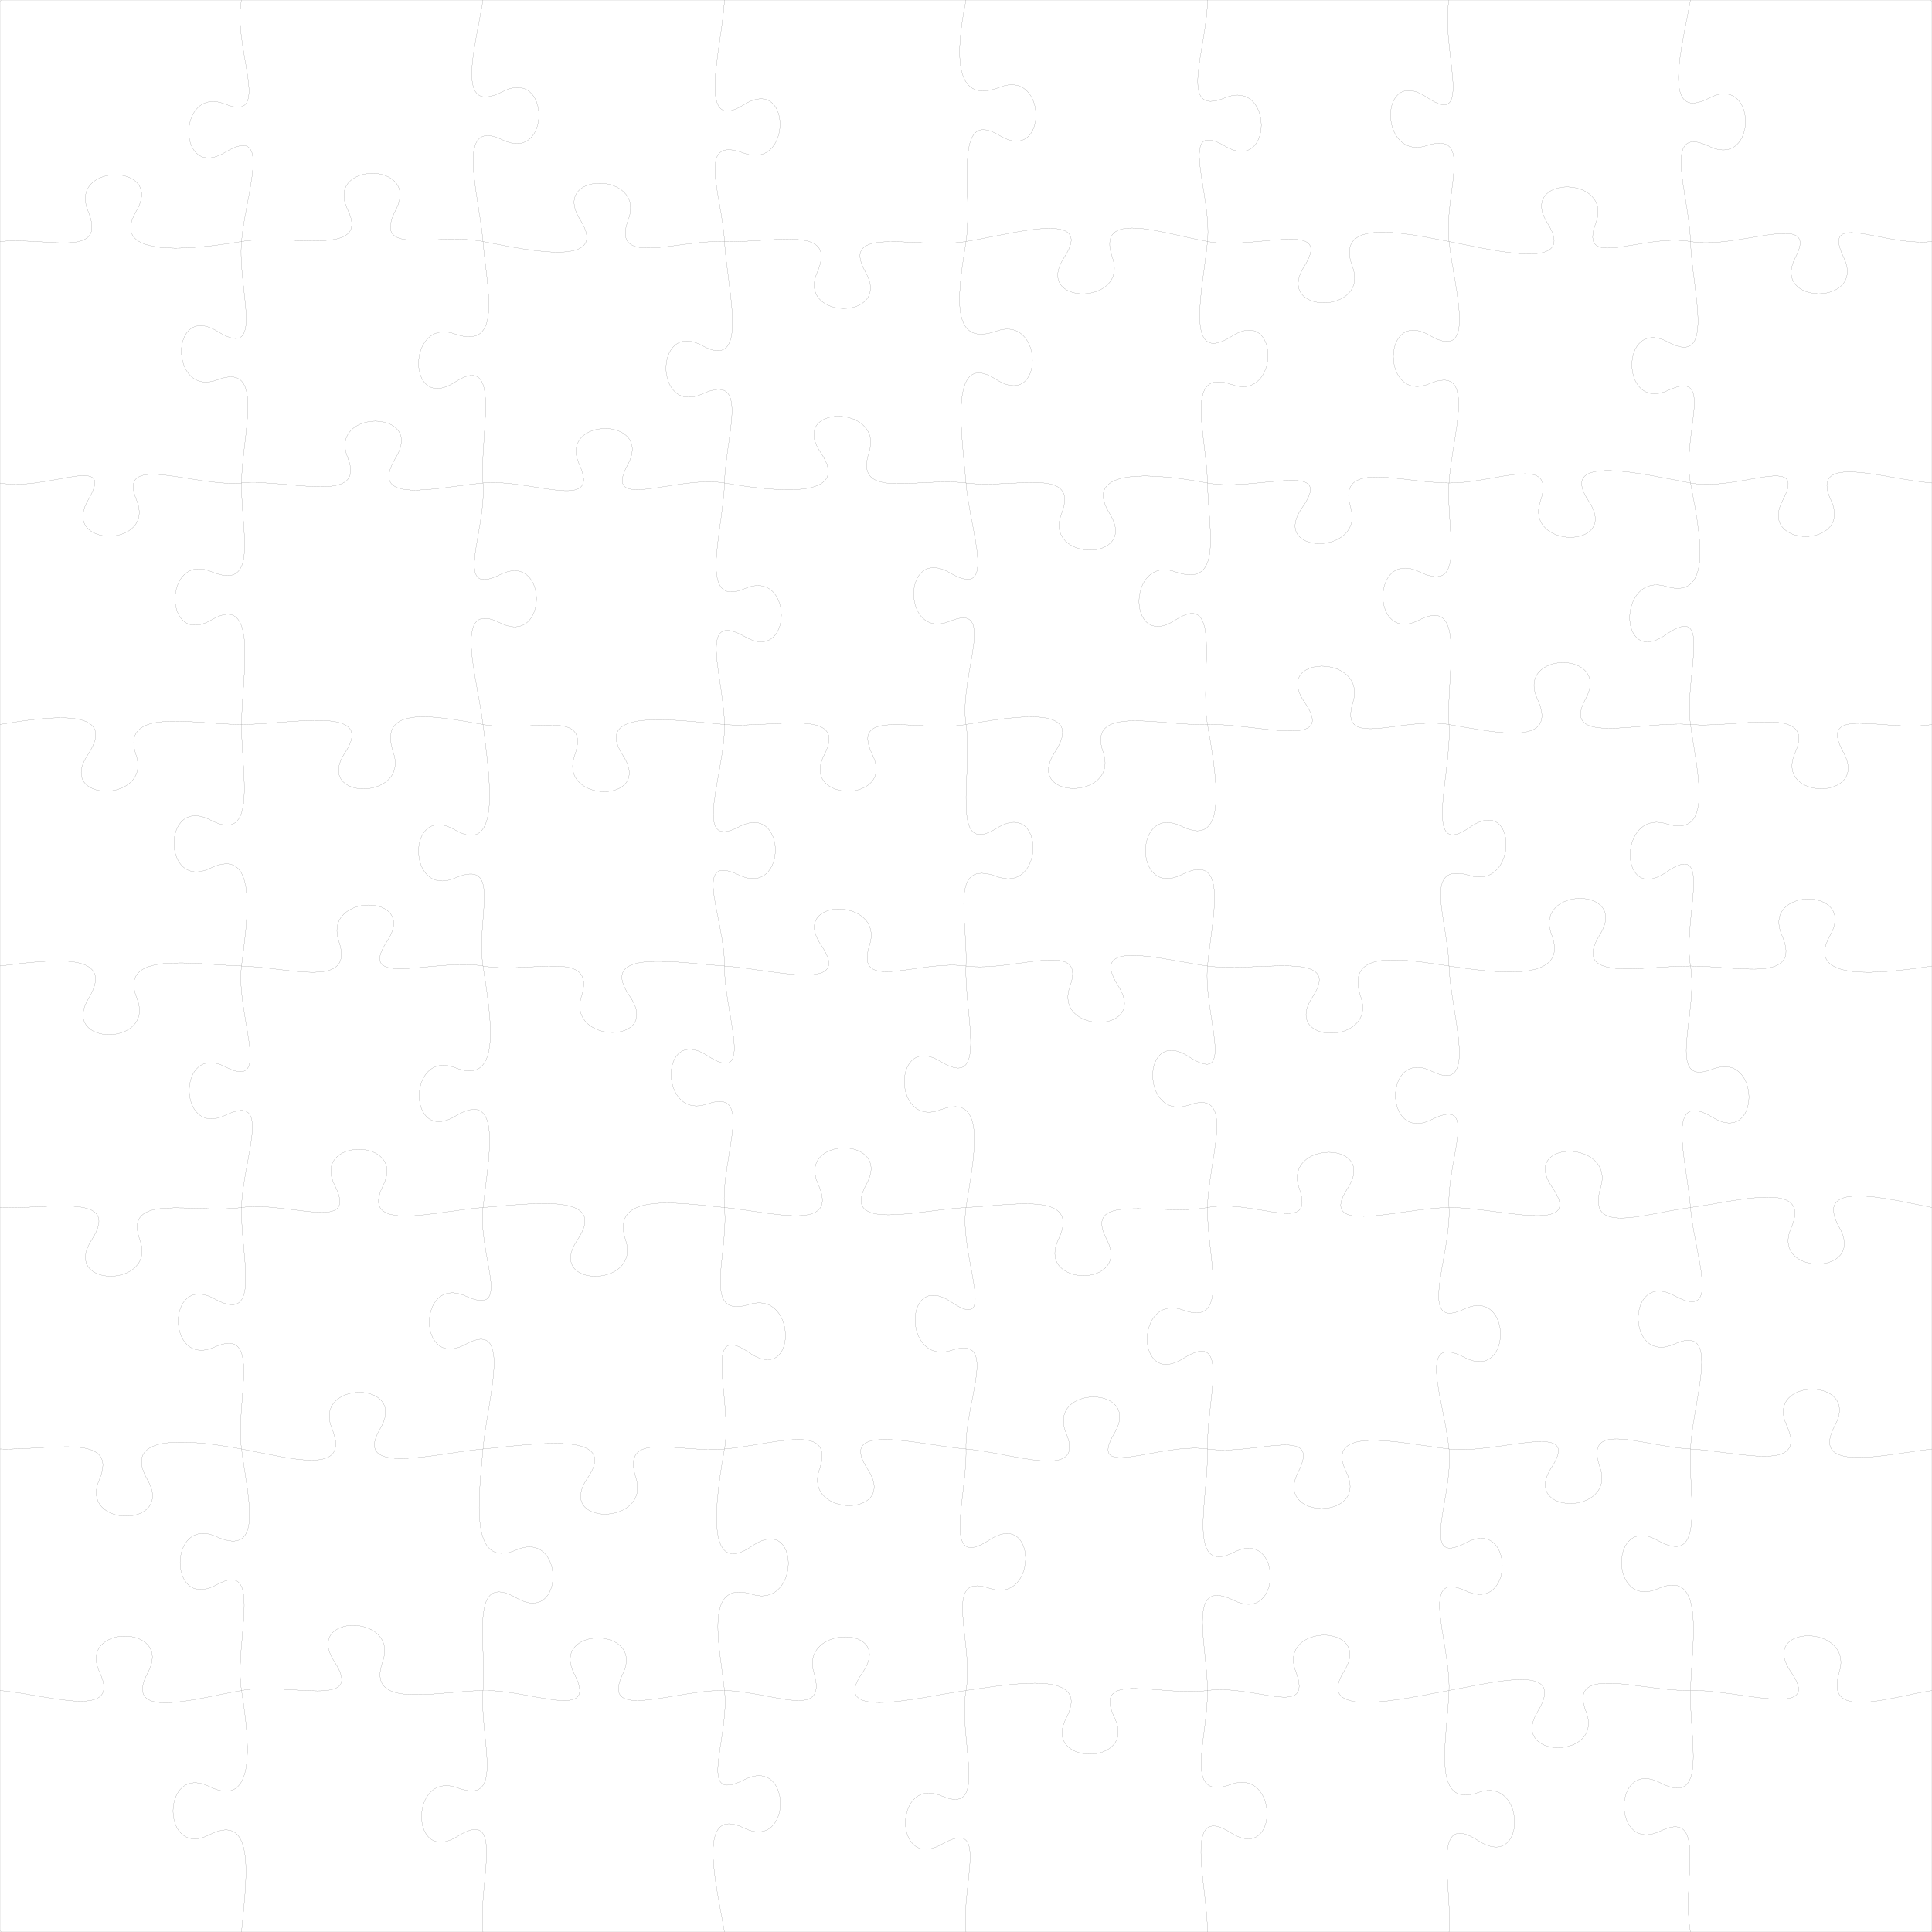
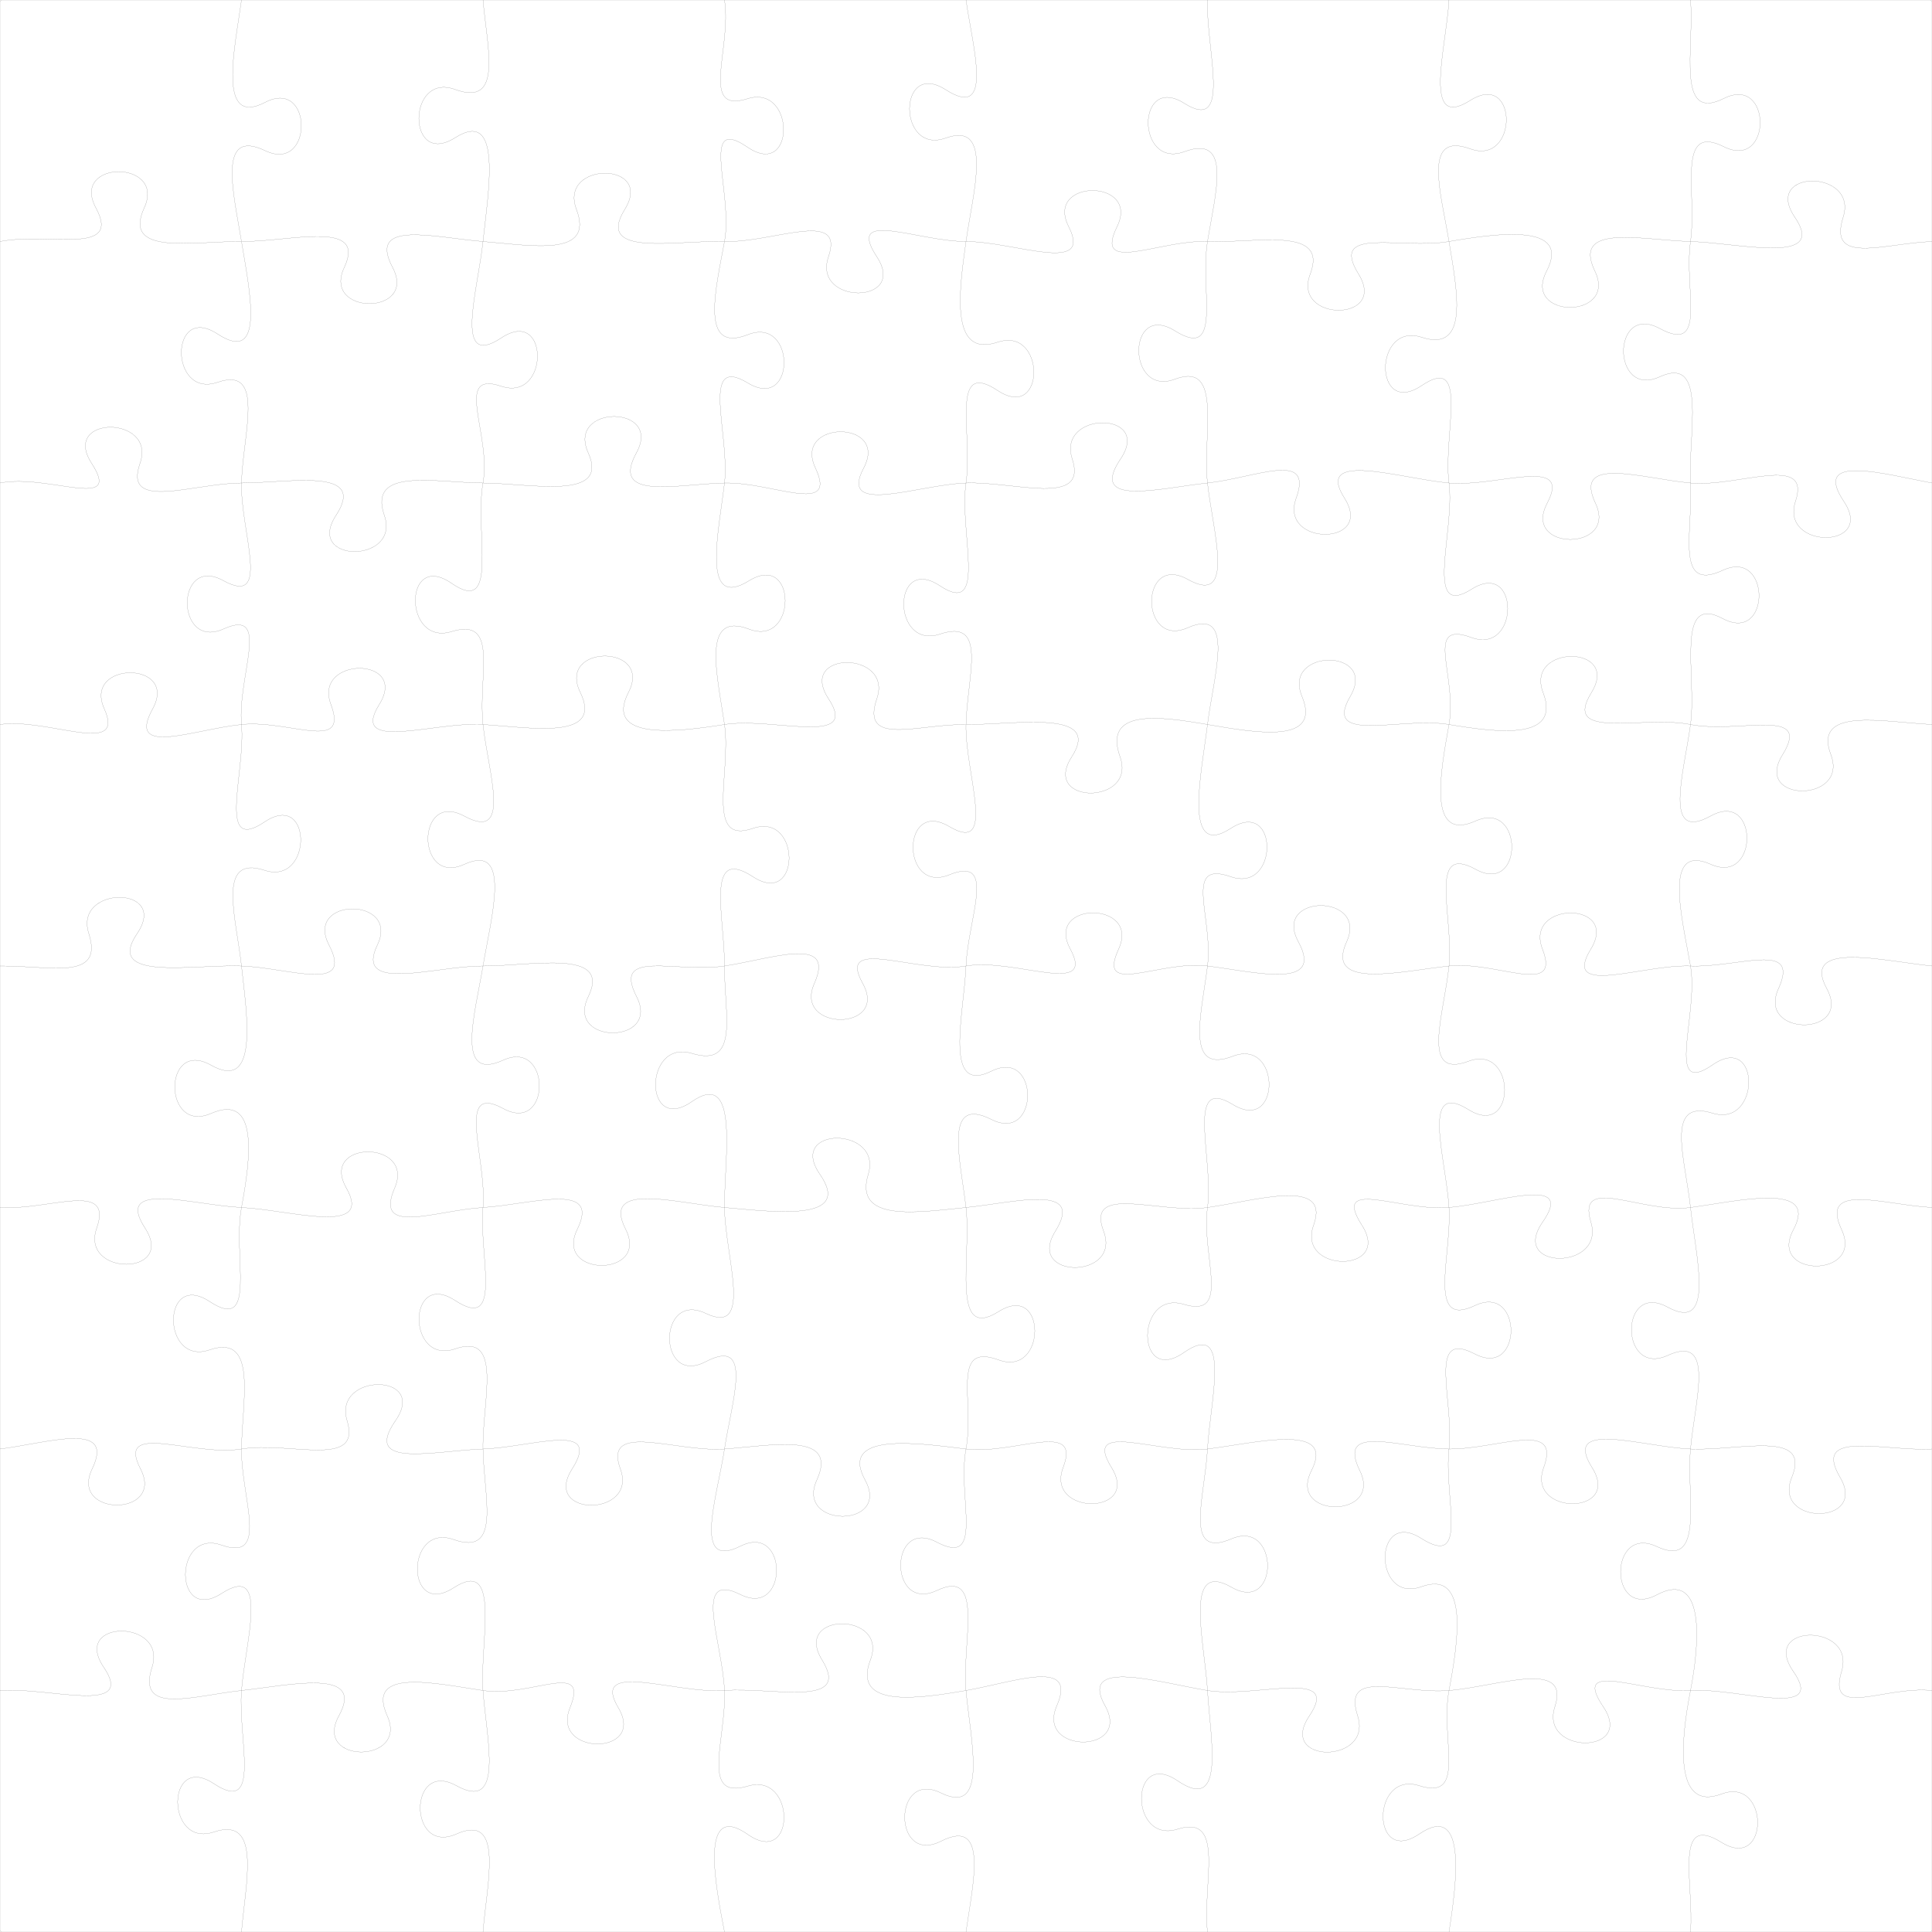
<svg xmlns="http://www.w3.org/2000/svg" version="1.0" width="2048mm" height="2048mm" viewBox="0 0 2048 2048">
-   <path fill="none" stroke="Black" stroke-width="0.1" d="M 0.0,256.0 C 51.2 251.16 114.37 274.85 93.31 223.65 C 72.25 172.45 174.65 172.45 144.51 223.65 C 114.37 274.85 204.8 264.47 256.0 256.0 C 307.2 247.53 393.4 273.34 368.52 222.14 C 343.64 170.94 446.04 170.94 419.72 222.14 C 393.4 273.34 460.8 245.99 512.0 256.0 C 563.2 266.01 647.03 283.8 614.87 232.6 C 582.71 181.4 685.11 181.4 666.07 232.6 C 647.03 283.8 716.8 254.13 768.0 256.0 C 819.2 257.87 888.63 237.38 866.34 288.58 C 844.06 339.78 946.46 339.78 917.54 288.58 C 888.63 237.38 972.8 264.39 1024.0 256.0 C 1075.2 247.61 1161.44 221.83 1128.01 273.03 C 1094.57 324.23 1196.97 324.23 1179.21 273.03 C 1161.44 221.83 1228.8 246.52 1280.0 256.0 C 1331.2 265.48 1414.54 231.38 1382.44 282.58 C 1350.34 333.78 1452.74 333.78 1433.64 282.58 C 1414.54 231.38 1484.8 246.04 1536.0 256.0 C 1587.2 265.96 1672.49 287.74 1640.39 236.54 C 1608.29 185.34 1710.69 185.34 1691.59 236.54 C 1672.49 287.74 1740.8 247.1 1792.0 256.0 C 1843.2 264.9 1929.87 221.75 1903.21 272.95 C 1876.55 324.15 1978.95 324.15 1954.41 272.95 C 1929.87 221.75 1996.8 261.83 2048.0 256.0 M 0.0,512.0 C 51.2 521.25 123.49 478.75 93.47 529.95 C 63.45 581.15 165.85 581.15 144.67 529.95 C 123.49 478.75 204.8 516.36 256.0 512.0 C 307.2 507.64 388.9 536.0 368.5 484.8 C 348.1 433.6 450.5 433.6 419.7 484.8 C 388.9 536.0 460.8 516.85 512.0 512.0 C 563.2 507.15 637.62 543.83 614.21 492.63 C 590.8 441.43 693.2 441.43 665.41 492.63 C 637.62 543.83 716.8 503.31 768.0 512.0 C 819.2 520.69 904.63 530.87 869.93 479.67 C 835.23 428.47 937.63 428.47 921.13 479.67 C 904.63 530.87 972.8 505.49 1024.0 512.0 C 1075.2 518.51 1144.79 493.49 1125.21 544.69 C 1105.64 595.89 1208.04 595.89 1176.41 544.69 C 1144.79 493.49 1228.8 502.33 1280.0 512.0 C 1331.2 521.67 1416.37 486.66 1380.53 537.86 C 1344.7 589.06 1447.1 589.06 1431.73 537.86 C 1416.37 486.66 1484.8 511.85 1536.0 512.0 C 1587.2 512.15 1650.1 480.0 1632.88 531.2 C 1615.67 582.4 1718.07 582.4 1684.08 531.2 C 1650.1 480.0 1740.8 502.46 1792.0 512.0 C 1843.2 521.54 1917.03 479.11 1889.77 530.31 C 1862.51 581.51 1964.91 581.51 1940.97 530.31 C 1917.03 479.11 1996.8 507.86 2048.0 512.0 M 0.0,768.0 C 51.2 759.3 126.93 749.03 93.0 800.23 C 59.07 851.43 161.47 851.43 144.2 800.23 C 126.93 749.03 204.8 767.9 256.0 768.0 C 307.2 768.1 399.58 746.62 365.79 797.82 C 331.99 849.02 434.39 849.02 416.99 797.82 C 399.58 746.62 460.8 758.89 512.0 768.0 C 563.2 777.11 627.17 749.58 609.16 800.78 C 591.15 851.98 693.55 851.98 660.36 800.78 C 627.17 749.58 716.8 763.59 768.0 768.0 C 819.2 772.41 899.98 749.07 873.71 800.27 C 847.44 851.47 949.84 851.47 924.91 800.27 C 899.98 749.07 972.8 776.59 1024.0 768.0 C 1075.2 759.41 1151.68 746.2 1118.19 797.4 C 1084.71 848.6 1187.11 848.6 1169.39 797.4 C 1151.68 746.2 1228.8 769.7 1280.0 768.0 C 1331.2 766.3 1418.27 795.71 1382.96 744.51 C 1347.65 693.31 1450.05 693.31 1434.16 744.51 C 1418.27 795.71 1484.8 759.35 1536.0 768.0 C 1587.2 776.65 1652.95 791.97 1629.61 740.77 C 1606.27 689.57 1708.67 689.57 1680.81 740.77 C 1652.95 791.97 1740.8 763.79 1792.0 768.0 C 1843.2 772.21 1925.93 746.52 1902.97 797.72 C 1880.01 848.92 1982.41 848.92 1954.17 797.72 C 1925.93 746.52 1996.8 776.19 2048.0 768.0 M 0.0,1024.0 C 51.2 1017.77 124.78 1007.15 93.93 1058.35 C 63.07 1109.55 165.47 1109.55 145.13 1058.35 C 124.78 1007.15 204.8 1022.51 256.0 1024.0 C 307.2 1025.49 376.52 1048.89 359.17 997.69 C 341.81 946.49 444.21 946.49 410.37 997.69 C 376.52 1048.89 460.8 1015.24 512.0 1024.0 C 563.2 1032.76 632.37 1004.87 616.38 1056.07 C 600.4 1107.27 702.8 1107.27 667.58 1056.07 C 632.37 1004.87 716.8 1020.56 768.0 1024.0 C 819.2 1027.44 905.32 1053.19 870.51 1001.99 C 835.7 950.79 938.1 950.79 921.71 1001.99 C 905.32 1053.19 972.8 1017.13 1024.0 1024.0 C 1075.2 1030.87 1152.76 994.11 1134.28 1045.31 C 1115.8 1096.51 1218.2 1096.51 1185.48 1045.31 C 1152.76 994.11 1228.8 1016.77 1280.0 1024.0 C 1331.2 1031.23 1425.12 1005.64 1391.34 1056.84 C 1357.56 1108.04 1459.96 1108.04 1442.54 1056.84 C 1425.12 1005.64 1484.8 1016.34 1536.0 1024.0 C 1587.2 1031.66 1664.25 1041.93 1644.75 990.73 C 1625.25 939.53 1727.65 939.53 1695.95 990.73 C 1664.25 1041.93 1740.8 1023.91 1792.0 1024.0 C 1843.2 1024.09 1911.19 1042.6 1888.89 991.4 C 1866.59 940.2 1968.99 940.2 1940.09 991.4 C 1911.19 1042.6 1996.8 1031.76 2048.0 1024.0 M 0.0,1280.0 C 51.2 1282.24 129.94 1263.27 97.1 1314.47 C 64.27 1365.67 166.67 1365.67 148.3 1314.47 C 129.94 1263.27 204.8 1286.88 256.0 1280.0 C 307.2 1273.12 380.65 1307.87 354.92 1256.67 C 329.19 1205.47 431.59 1205.47 406.12 1256.67 C 380.65 1307.87 460.8 1283.8 512.0 1280.0 C 563.2 1276.2 646.34 1263.36 611.97 1314.56 C 577.61 1365.76 680.01 1365.76 663.17 1314.56 C 646.34 1263.36 716.8 1275.02 768.0 1280.0 C 819.2 1284.98 890.46 1306.45 867.27 1255.25 C 844.08 1204.05 946.48 1204.05 918.47 1255.25 C 890.46 1306.45 972.8 1282.57 1024.0 1280.0 C 1075.2 1277.43 1146.35 1262.65 1121.97 1313.85 C 1097.6 1365.05 1200.0 1365.05 1173.17 1313.85 C 1146.35 1262.65 1228.8 1289.53 1280.0 1280.0 C 1331.2 1270.47 1395.15 1310.99 1377.28 1259.79 C 1359.4 1208.59 1461.8 1208.59 1428.48 1259.79 C 1395.15 1310.99 1484.8 1280.39 1536.0 1280.0 C 1587.2 1279.61 1681.21 1310.03 1645.55 1258.83 C 1609.89 1207.63 1712.29 1207.63 1696.75 1258.83 C 1681.21 1310.03 1740.8 1286.84 1792.0 1280.0 C 1843.2 1273.16 1921.18 1250.33 1898.76 1301.53 C 1876.33 1352.73 1978.73 1352.73 1949.96 1301.53 C 1921.18 1250.33 1996.8 1269.93 2048.0 1280.0 M 0.0,1536.0 C 51.2 1537.79 127.05 1517.57 105.18 1568.77 C 83.32 1619.97 185.72 1619.97 156.38 1568.77 C 127.05 1517.57 204.8 1526.56 256.0 1536.0 C 307.2 1545.44 372.81 1565.5 351.89 1514.3 C 330.96 1463.1 433.36 1463.1 403.09 1514.3 C 372.81 1565.5 460.8 1540.58 512.0 1536.0 C 563.2 1531.42 658.06 1515.48 622.89 1566.68 C 587.72 1617.88 690.12 1617.88 674.09 1566.68 C 658.06 1515.48 716.8 1540.33 768.0 1536.0 C 819.2 1531.67 886.27 1506.39 868.62 1557.59 C 850.98 1608.79 953.38 1608.79 919.82 1557.59 C 886.27 1506.39 972.8 1531.6 1024.0 1536.0 C 1075.2 1540.4 1151.2 1570.37 1130.15 1519.17 C 1109.1 1467.97 1211.5 1467.97 1181.35 1519.17 C 1151.2 1570.37 1228.8 1528.67 1280.0 1536.0 C 1331.2 1543.33 1402.22 1509.52 1376.02 1560.72 C 1349.81 1611.92 1452.21 1611.92 1427.22 1560.72 C 1402.22 1509.52 1484.8 1529.96 1536.0 1536.0 C 1587.2 1542.04 1678.23 1504.19 1644.8 1555.39 C 1611.37 1606.59 1713.77 1606.59 1696.0 1555.39 C 1678.23 1504.19 1740.8 1533.26 1792.0 1536.0 C 1843.2 1538.74 1917.55 1562.18 1893.95 1510.98 C 1870.34 1459.78 1972.74 1459.78 1945.15 1510.98 C 1917.55 1562.18 1996.8 1542.02 2048.0 1536.0 M 0.0,1792.0 C 51.2 1796.55 129.67 1823.94 105.64 1772.74 C 81.61 1721.54 184.01 1721.54 156.84 1772.74 C 129.67 1823.94 204.8 1801.1 256.0 1792.0 C 307.2 1782.9 387.62 1812.54 354.44 1761.34 C 321.26 1710.14 423.66 1710.14 405.64 1761.34 C 387.62 1812.54 460.8 1792.98 512.0 1792.0 C 563.2 1791.02 635.34 1825.9 608.87 1774.7 C 582.41 1723.5 684.81 1723.5 660.07 1774.7 C 635.34 1825.9 716.8 1790.79 768.0 1792.0 C 819.2 1793.21 878.23 1824.68 862.8 1773.48 C 847.37 1722.28 949.77 1722.28 914.0 1773.48 C 878.23 1824.68 972.8 1799.33 1024.0 1792.0 C 1075.2 1784.67 1156.96 1769.87 1130.31 1821.07 C 1103.65 1872.27 1206.05 1872.27 1181.51 1821.07 C 1156.96 1769.87 1228.8 1798.74 1280.0 1792.0 C 1331.2 1785.26 1392.96 1822.89 1373.51 1771.69 C 1354.06 1720.49 1456.46 1720.49 1424.71 1771.69 C 1392.96 1822.89 1484.8 1801.38 1536.0 1792.0 C 1587.2 1782.62 1661.17 1763.05 1630.0 1814.25 C 1598.83 1865.45 1701.23 1865.45 1681.2 1814.25 C 1661.17 1763.05 1740.8 1793.33 1792.0 1792.0 C 1843.2 1790.67 1934.01 1823.57 1898.54 1772.37 C 1863.08 1721.17 1965.48 1721.17 1949.74 1772.37 C 1934.01 1823.57 1996.8 1800.47 2048.0 1792.0 " />
-   <path fill="none" stroke="Black" stroke-width="0.1" d="M 256.0,0.0 C 246.01 51.2 289.73 130.65 238.53 110.3 C 187.33 89.95 187.33 192.35 238.53 161.5 C 289.73 130.65 260.36 204.8 256.0 256.0 C 251.64 307.2 281.89 383.04 230.69 351.34 C 179.49 319.63 179.49 422.03 230.69 402.54 C 281.89 383.04 256.56 460.8 256.0 512.0 C 255.44 563.2 275.2 627.22 224.0 605.98 C 172.8 584.74 172.8 687.14 224.0 657.18 C 275.2 627.22 256.26 716.8 256.0 768.0 C 255.74 819.2 274.07 895.91 222.87 869.16 C 171.67 842.42 171.67 944.82 222.87 920.36 C 274.07 895.91 262.49 972.8 256.0 1024.0 C 249.51 1075.2 290.19 1157.46 238.99 1130.93 C 187.79 1104.39 187.79 1206.79 238.99 1182.13 C 290.19 1157.46 257.21 1228.8 256.0 1280.0 C 254.79 1331.2 278.54 1405.1 227.34 1376.79 C 176.14 1348.47 176.14 1450.87 227.34 1427.99 C 278.54 1405.1 249.28 1484.8 256.0 1536.0 C 262.72 1587.2 280.5 1651.75 229.3 1628.85 C 178.1 1605.95 178.1 1708.35 229.3 1680.05 C 280.5 1651.75 247.86 1740.8 256.0 1792.0 C 264.14 1843.2 273.04 1918.89 221.84 1893.79 C 170.64 1868.69 170.64 1971.09 221.84 1944.99 C 273.04 1918.89 260.54 1996.8 256.0 2048.0 M 512.0,0.0 C 503.7 51.2 481.65 123.51 532.85 97.1 C 584.05 70.68 584.05 173.08 532.85 148.3 C 481.65 123.51 507.69 204.8 512.0 256.0 C 516.31 307.2 533.29 371.99 482.09 353.96 C 430.89 335.92 430.89 438.32 482.09 405.16 C 533.29 371.99 508.01 460.8 512.0 512.0 C 515.99 563.2 479.03 634.5 530.23 609.07 C 581.43 583.65 581.43 686.05 530.23 660.27 C 479.03 634.5 505.75 716.8 512.0 768.0 C 518.25 819.2 533.26 909.12 482.06 879.63 C 430.86 850.14 430.86 952.54 482.06 930.83 C 533.26 909.12 504.27 972.8 512.0 1024.0 C 519.73 1075.2 533.98 1152.16 482.78 1131.9 C 431.58 1111.63 431.58 1214.03 482.78 1183.1 C 533.98 1152.16 517.66 1228.8 512.0 1280.0 C 506.34 1331.2 544.71 1396.89 493.51 1373.85 C 442.31 1350.8 442.31 1453.2 493.51 1425.05 C 544.71 1396.89 516.26 1484.8 512.0 1536.0 C 507.74 1587.2 496.57 1664.66 547.77 1642.84 C 598.97 1621.01 598.97 1723.41 547.77 1694.04 C 496.57 1664.66 515.84 1740.8 512.0 1792.0 C 508.16 1843.2 536.43 1914.44 485.23 1895.28 C 434.03 1876.12 434.03 1978.52 485.23 1946.48 C 536.43 1914.44 506.42 1996.8 512.0 2048.0 M 768.0,0.0 C 765.29 51.2 737.27 143.25 788.47 111.05 C 839.67 78.84 839.67 181.24 788.47 162.25 C 737.27 143.25 765.13 204.8 768.0 256.0 C 770.87 307.2 795.6 394.28 744.4 366.38 C 693.2 338.48 693.2 440.88 744.4 417.58 C 795.6 394.28 769.38 460.8 768.0 512.0 C 766.62 563.2 738.65 645.78 789.85 623.82 C 841.05 601.86 841.05 704.26 789.85 675.02 C 738.65 645.78 767.12 716.8 768.0 768.0 C 768.88 819.2 732.29 903.27 783.49 876.4 C 834.69 849.52 834.69 951.92 783.49 927.6 C 732.29 903.27 768.33 972.8 768.0 1024.0 C 767.67 1075.2 801.03 1152.35 749.83 1119.02 C 698.63 1085.69 698.63 1188.09 749.83 1170.22 C 801.03 1152.35 763.52 1228.8 768.0 1280.0 C 772.48 1331.2 743.03 1398.53 794.23 1382.72 C 845.43 1366.91 845.43 1469.31 794.23 1433.92 C 743.03 1398.53 777.09 1484.8 768.0 1536.0 C 758.91 1587.2 746.08 1674.28 797.28 1638.85 C 848.48 1603.42 848.48 1705.82 797.28 1690.05 C 746.08 1674.28 762.27 1740.8 768.0 1792.0 C 773.73 1843.2 737.63 1912.87 788.83 1886.64 C 840.03 1860.41 840.03 1962.81 788.83 1937.84 C 737.63 1912.87 759.18 1996.8 768.0 2048.0 M 1024.0,0.0 C 1013.76 51.2 1008.51 112.7 1059.71 92.48 C 1110.91 72.25 1110.91 174.65 1059.71 143.68 C 1008.51 112.7 1031.8 204.8 1024.0 256.0 C 1016.2 307.2 1004.84 369.36 1056.04 351.04 C 1107.24 332.71 1107.24 435.11 1056.04 402.24 C 1004.84 369.36 1019.85 460.8 1024.0 512.0 C 1028.15 563.2 1058.18 637.18 1006.98 607.25 C 955.78 577.31 955.78 679.71 1006.98 658.45 C 1058.18 637.18 1016.08 716.8 1024.0 768.0 C 1031.92 819.2 1005.45 910.09 1056.65 877.92 C 1107.85 845.74 1107.85 948.14 1056.65 929.12 C 1005.45 910.09 1026.02 972.8 1024.0 1024.0 C 1021.98 1075.2 1048.24 1156.55 997.04 1125.2 C 945.84 1093.84 945.84 1196.24 997.04 1176.4 C 1048.24 1156.55 1031.85 1228.8 1024.0 1280.0 C 1016.15 1331.2 1059.66 1414.91 1008.46 1380.24 C 957.26 1345.56 957.26 1447.96 1008.46 1431.44 C 1059.66 1414.91 1022.66 1484.8 1024.0 1536.0 C 1025.34 1587.2 997.57 1665.96 1048.77 1632.41 C 1099.97 1598.86 1099.97 1701.26 1048.77 1683.61 C 997.57 1665.96 1032.94 1740.8 1024.0 1792.0 C 1015.06 1843.2 1049.43 1925.81 998.23 1903.84 C 947.03 1881.86 947.03 1984.26 998.23 1955.04 C 1049.43 1925.81 1018.73 1996.8 1024.0 2048.0 M 1280.0,0.0 C 1279.68 51.2 1247.41 124.81 1298.61 103.67 C 1349.81 82.53 1349.81 184.93 1298.61 154.87 C 1247.41 124.81 1284.92 204.8 1280.0 256.0 C 1275.08 307.2 1254.52 389.23 1305.72 356.46 C 1356.92 323.7 1356.92 426.1 1305.72 407.66 C 1254.52 389.23 1278.89 460.8 1280.0 512.0 C 1281.11 563.2 1297.0 624.04 1245.8 606.11 C 1194.6 588.18 1194.6 690.58 1245.8 657.31 C 1297.0 624.04 1271.15 716.8 1280.0 768.0 C 1288.85 819.2 1303.86 901.34 1252.66 875.94 C 1201.46 850.54 1201.46 952.94 1252.66 927.14 C 1303.86 901.34 1284.76 972.8 1280.0 1024.0 C 1275.24 1075.2 1311.5 1153.48 1260.3 1120.15 C 1209.1 1086.82 1209.1 1189.22 1260.3 1171.35 C 1311.5 1153.48 1280.95 1228.8 1280.0 1280.0 C 1279.05 1331.2 1305.66 1407.61 1254.46 1388.78 C 1203.26 1369.96 1203.26 1472.36 1254.46 1439.98 C 1305.66 1407.61 1278.73 1484.8 1280.0 1536.0 C 1281.27 1587.2 1256.99 1671.23 1308.19 1645.4 C 1359.39 1619.57 1359.39 1721.97 1308.19 1696.6 C 1256.99 1671.23 1279.55 1740.8 1280.0 1792.0 C 1280.45 1843.2 1253.53 1910.06 1304.73 1891.6 C 1355.93 1873.14 1355.93 1975.54 1304.73 1942.8 C 1253.53 1910.06 1279.7 1996.8 1280.0 2048.0 M 1536.0,0.0 C 1526.75 51.2 1563.64 137.67 1512.44 103.11 C 1461.24 68.55 1461.24 170.95 1512.44 154.31 C 1563.64 137.67 1530.29 204.8 1536.0 256.0 C 1541.71 307.2 1566.6 385.22 1515.4 355.49 C 1464.2 325.76 1464.2 428.16 1515.4 406.69 C 1566.6 385.22 1539.22 460.8 1536.0 512.0 C 1532.78 563.2 1555.53 630.76 1504.33 606.03 C 1453.13 581.3 1453.13 683.7 1504.33 657.23 C 1555.53 630.76 1532.62 716.8 1536.0 768.0 C 1539.38 819.2 1506.92 912.76 1558.12 876.94 C 1609.32 841.11 1609.32 943.51 1558.12 928.14 C 1506.92 912.76 1534.26 972.8 1536.0 1024.0 C 1537.74 1075.2 1568.87 1161.04 1517.67 1135.56 C 1466.47 1110.08 1466.47 1212.48 1517.67 1186.76 C 1568.87 1161.04 1533.42 1228.8 1536.0 1280.0 C 1538.58 1331.2 1500.95 1411.83 1552.15 1387.64 C 1603.35 1363.45 1603.35 1465.85 1552.15 1438.84 C 1500.95 1411.83 1530.99 1484.8 1536.0 1536.0 C 1541.01 1587.2 1502.9 1662.52 1554.1 1635.3 C 1605.3 1608.08 1605.3 1710.48 1554.1 1686.5 C 1502.9 1662.52 1537.72 1740.8 1536.0 1792.0 C 1534.28 1843.2 1515.97 1918.06 1567.17 1900.09 C 1618.37 1882.12 1618.37 1984.52 1567.17 1951.29 C 1515.97 1918.06 1539.75 1996.8 1536.0 2048.0 M 1792.0,0.0 C 1782.73 51.2 1760.68 130.63 1811.88 103.94 C 1863.08 77.24 1863.08 179.64 1811.88 155.14 C 1760.68 130.63 1790.48 204.8 1792.0 256.0 C 1793.52 307.2 1819.47 390.15 1768.27 362.61 C 1717.07 335.07 1717.07 437.47 1768.27 413.81 C 1819.47 390.15 1782.17 460.8 1792.0 512.0 C 1801.83 563.2 1817.14 637.0 1765.94 621.58 C 1714.74 606.17 1714.74 708.57 1765.94 672.78 C 1817.14 637.0 1784.98 716.8 1792.0 768.0 C 1799.02 819.2 1817.64 888.97 1766.44 873.24 C 1715.24 857.51 1715.24 959.91 1766.44 924.44 C 1817.64 888.97 1783.37 972.8 1792.0 1024.0 C 1800.63 1075.2 1764.34 1153.47 1815.54 1133.3 C 1866.74 1113.12 1866.74 1215.52 1815.54 1184.5 C 1764.34 1153.47 1787.82 1228.8 1792.0 1280.0 C 1796.18 1331.2 1826.17 1401.51 1774.97 1373.5 C 1723.77 1345.48 1723.77 1447.88 1774.97 1424.7 C 1826.17 1401.51 1794.25 1484.8 1792.0 1536.0 C 1789.75 1587.2 1808.47 1661.76 1757.27 1632.94 C 1706.07 1604.12 1706.07 1706.52 1757.27 1684.14 C 1808.47 1661.76 1793.39 1740.8 1792.0 1792.0 C 1790.61 1843.2 1811.17 1916.44 1759.97 1889.84 C 1708.77 1863.25 1708.77 1965.65 1759.97 1941.04 C 1811.17 1916.44 1781.87 1996.8 1792.0 2048.0 " />
-   <path fill="none" stroke="Black" stroke-width="0.1" d="M 2.0 0.0 L 2046.0 0.0 A 2.0 2.0 0 0 1 2048.0 2.0 L 2048.0 2046.0 A 2.0 2.0 0 0 1 2046.0 2048.0 L 2.0 2048.0 A 2.0 2.0 0 0 1 0.0 2046.0 L 0.0 2.0 A 2.0 2.0 0 0 1 2.0 0.0 " />
+   <path fill="none" stroke="Black" stroke-width="0.1" class="horizontal" d="M 0.0,256.0 C 51.2 245.88 129.26 271.59 101.68 220.39 C 74.1 169.19 176.5 169.19 152.88 220.39 C 129.26 271.59 204.8 255.53 256.0 256.0 C 307.2 256.47 389.13 232.27 364.96 283.47 C 340.78 334.67 443.18 334.67 416.16 283.47 C 389.13 232.27 460.8 251.94 512.0 256.0 C 563.2 260.06 630.51 273.21 611.08 222.01 C 591.66 170.81 694.06 170.81 662.28 222.01 C 630.51 273.21 716.8 254.39 768.0 256.0 C 819.2 257.61 895.84 220.92 878.24 272.12 C 860.63 323.32 963.03 323.32 929.44 272.12 C 895.84 220.92 972.8 256.04 1024.0 256.0 C 1075.2 255.96 1158.92 291.56 1132.9 240.36 C 1106.88 189.16 1209.28 189.16 1184.1 240.36 C 1158.92 291.56 1228.8 254.01 1280.0 256.0 C 1331.2 257.99 1408.46 239.3 1388.9 290.5 C 1369.34 341.7 1471.74 341.7 1440.1 290.5 C 1408.46 239.3 1484.8 264.81 1536.0 256.0 C 1587.2 247.19 1666.03 236.23 1639.46 287.43 C 1612.89 338.63 1715.29 338.63 1690.66 287.43 C 1666.03 236.23 1740.8 254.65 1792.0 256.0 C 1843.2 257.35 1937.46 281.49 1902.61 230.29 C 1867.76 179.09 1970.16 179.09 1953.81 230.29 C 1937.46 281.49 1996.8 257.91 2048.0 256.0 M 0.0,512.0 C 51.2 501.9 130.38 542.45 97.2 491.25 C 64.02 440.05 166.42 440.05 148.4 491.25 C 130.38 542.45 204.8 512.19 256.0 512.0 C 307.2 511.81 389.71 495.09 356.21 546.29 C 322.71 597.49 425.11 597.49 407.41 546.29 C 389.71 495.09 460.8 511.53 512.0 512.0 C 563.2 512.47 646.6 531.09 623.5 479.89 C 600.4 428.69 702.8 428.69 674.7 479.89 C 646.6 531.09 716.8 513.19 768.0 512.0 C 819.2 510.81 888.4 547.27 864.37 496.07 C 840.34 444.87 942.74 444.87 915.57 496.07 C 888.4 547.27 972.8 513.87 1024.0 512.0 C 1075.2 510.13 1153.35 537.75 1136.63 486.55 C 1119.92 435.35 1222.32 435.35 1187.83 486.55 C 1153.35 537.75 1228.8 517.52 1280.0 512.0 C 1331.2 506.48 1392.73 476.86 1374.01 528.06 C 1355.29 579.26 1457.69 579.26 1425.21 528.06 C 1392.73 476.86 1484.8 507.37 1536.0 512.0 C 1587.2 516.63 1667.04 482.26 1640.06 533.46 C 1613.08 584.66 1715.48 584.66 1691.26 533.46 C 1667.04 482.26 1740.8 507.31 1792.0 512.0 C 1843.2 516.69 1920.2 480.22 1903.3 531.42 C 1886.4 582.62 1988.8 582.62 1954.5 531.42 C 1920.2 480.22 1996.8 502.47 2048.0 512.0 M 0.0,768.0 C 51.2 760.61 133.64 802.71 110.6 751.51 C 87.55 700.31 189.95 700.31 161.8 751.51 C 133.64 802.71 204.8 773.24 256.0 768.0 C 307.2 762.76 370.08 798.01 350.81 746.81 C 331.54 695.61 433.94 695.61 402.01 746.81 C 370.08 798.01 460.8 764.69 512.0 768.0 C 563.2 771.31 639.98 785.01 615.07 733.81 C 590.15 682.61 692.55 682.61 666.27 733.81 C 639.98 785.01 716.8 776.21 768.0 768.0 C 819.2 759.79 911.95 791.9 878.29 740.7 C 844.62 689.5 947.02 689.5 929.49 740.7 C 911.95 791.9 972.8 767.44 1024.0 768.0 C 1075.2 768.56 1169.1 751.05 1136.11 802.25 C 1103.13 853.45 1205.53 853.45 1187.31 802.25 C 1169.1 751.05 1228.8 759.21 1280.0 768.0 C 1331.2 776.79 1401.47 789.39 1380.14 738.19 C 1358.81 686.99 1461.21 686.99 1431.34 738.19 C 1401.47 789.39 1484.8 759.43 1536.0 768.0 C 1587.2 776.57 1655.34 785.41 1635.76 734.21 C 1616.18 683.01 1718.58 683.01 1686.96 734.21 C 1655.34 785.41 1740.8 757.87 1792.0 768.0 C 1843.2 778.13 1921.44 748.8 1889.61 800.0 C 1857.77 851.2 1960.17 851.2 1940.81 800.0 C 1921.44 748.8 1996.8 765.48 2048.0 768.0 M 0.0,1024.0 C 51.2 1023.23 110.62 1040.84 94.16 989.64 C 77.7 938.44 180.1 938.44 145.36 989.64 C 110.62 1040.84 204.8 1022.02 256.0 1024.0 C 307.2 1025.98 375.35 1053.04 348.79 1001.84 C 322.23 950.64 424.63 950.64 399.99 1001.84 C 375.35 1053.04 460.8 1023.89 512.0 1024.0 C 563.2 1024.11 648.62 1005.27 623.61 1056.47 C 598.6 1107.67 701.0 1107.67 674.81 1056.47 C 648.62 1005.27 716.8 1031.88 768.0 1024.0 C 819.2 1016.12 886.05 991.17 863.28 1042.37 C 840.51 1093.57 942.91 1093.57 914.48 1042.37 C 886.05 991.17 972.8 1032.94 1024.0 1024.0 C 1075.2 1015.06 1162.18 1057.26 1134.58 1006.06 C 1106.97 954.86 1209.37 954.86 1185.78 1006.06 C 1162.18 1057.26 1228.8 1017.65 1280.0 1024.0 C 1331.2 1030.35 1404.15 1049.51 1376.3 998.31 C 1348.45 947.11 1450.85 947.11 1427.5 998.31 C 1404.15 1049.51 1484.8 1029.51 1536.0 1024.0 C 1587.2 1018.49 1654.95 1057.36 1635.1 1006.16 C 1615.25 954.96 1717.65 954.96 1686.3 1006.16 C 1654.95 1057.36 1740.8 1022.12 1792.0 1024.0 C 1843.2 1025.88 1908.62 996.78 1885.26 1047.98 C 1861.89 1099.18 1964.29 1099.18 1936.46 1047.98 C 1908.62 996.78 1996.8 1018.78 2048.0 1024.0 M 0.0,1280.0 C 51.2 1283.48 120.48 1250.6 102.53 1301.8 C 84.57 1353.0 186.97 1353.0 153.73 1301.8 C 120.48 1250.6 204.8 1277.57 256.0 1280.0 C 307.2 1282.43 396.24 1310.58 367.16 1259.38 C 338.08 1208.18 440.48 1208.18 418.36 1259.38 C 396.24 1310.58 460.8 1283.13 512.0 1280.0 C 563.2 1276.87 637.24 1251.83 611.99 1303.03 C 586.74 1354.23 689.14 1354.23 663.19 1303.03 C 637.24 1251.83 716.8 1275.57 768.0 1280.0 C 819.2 1284.43 904.71 1296.07 869.18 1244.87 C 833.64 1193.67 936.04 1193.67 920.38 1244.87 C 904.71 1296.07 972.8 1285.12 1024.0 1280.0 C 1075.2 1274.88 1150.57 1254.01 1118.68 1305.21 C 1086.78 1356.41 1189.18 1356.41 1169.88 1305.21 C 1150.57 1254.01 1228.8 1287.15 1280.0 1280.0 C 1331.2 1272.85 1410.91 1247.56 1392.46 1298.76 C 1374.0 1349.96 1476.4 1349.96 1443.66 1298.76 C 1410.91 1247.56 1484.8 1284.36 1536.0 1280.0 C 1587.2 1275.64 1670.9 1244.33 1635.22 1295.53 C 1599.55 1346.73 1701.95 1346.73 1686.42 1295.53 C 1670.9 1244.33 1740.8 1286.92 1792.0 1280.0 C 1843.2 1273.08 1928.42 1252.44 1901.04 1303.64 C 1873.65 1354.84 1976.05 1354.84 1952.24 1303.64 C 1928.42 1252.44 1996.8 1277.27 2048.0 1280.0 M 0.0,1536.0 C 51.2 1529.49 122.44 1505.82 97.72 1557.02 C 73.01 1608.22 175.41 1608.22 148.92 1557.02 C 122.44 1505.82 204.8 1544.49 256.0 1536.0 C 307.2 1527.51 383.6 1557.27 367.97 1506.07 C 352.34 1454.87 454.74 1454.87 419.17 1506.07 C 383.6 1557.27 460.8 1537.78 512.0 1536.0 C 563.2 1534.22 639.0 1506.0 606.45 1557.2 C 573.89 1608.4 676.29 1608.4 657.65 1557.2 C 639.0 1506.0 716.8 1539.75 768.0 1536.0 C 819.2 1532.25 889.09 1517.73 865.85 1568.93 C 842.62 1620.13 945.02 1620.13 917.05 1568.93 C 889.09 1517.73 972.8 1529.62 1024.0 1536.0 C 1075.2 1542.38 1146.47 1504.36 1127.0 1555.56 C 1107.54 1606.76 1209.94 1606.76 1178.2 1555.56 C 1146.47 1504.36 1228.8 1542.4 1280.0 1536.0 C 1331.2 1529.6 1416.3 1507.66 1390.23 1558.86 C 1364.16 1610.06 1466.56 1610.06 1441.43 1558.86 C 1416.3 1507.66 1484.8 1535.55 1536.0 1536.0 C 1587.2 1536.45 1655.36 1504.38 1636.41 1555.58 C 1617.46 1606.78 1719.86 1606.78 1687.61 1555.58 C 1655.36 1504.38 1740.8 1533.72 1792.0 1536.0 C 1843.2 1538.28 1920.42 1514.86 1899.37 1566.06 C 1878.31 1617.26 1980.71 1617.26 1950.57 1566.06 C 1920.42 1514.86 1996.8 1538.74 2048.0 1536.0 M 0.0,1792.0 C 51.2 1788.04 144.6 1818.58 109.98 1767.38 C 75.35 1716.18 177.75 1716.18 161.18 1767.38 C 144.6 1818.58 204.8 1797.53 256.0 1792.0 C 307.2 1786.47 387.43 1767.61 359.27 1818.81 C 331.1 1870.01 433.5 1870.01 410.47 1818.81 C 387.43 1767.61 460.8 1784.4 512.0 1792.0 C 563.2 1799.6 625.03 1759.07 604.23 1810.27 C 583.43 1861.47 685.83 1861.47 655.43 1810.27 C 625.03 1759.07 716.8 1795.91 768.0 1792.0 C 819.2 1788.09 903.06 1810.86 871.45 1759.66 C 839.85 1708.46 942.25 1708.46 922.65 1759.66 C 903.06 1810.86 972.8 1800.89 1024.0 1792.0 C 1075.2 1783.11 1142.68 1757.02 1120.25 1808.22 C 1097.83 1859.42 1200.23 1859.42 1171.45 1808.22 C 1142.68 1757.02 1228.8 1783.6 1280.0 1792.0 C 1331.2 1800.4 1422.56 1767.73 1387.97 1818.93 C 1353.37 1870.13 1455.77 1870.13 1439.17 1818.93 C 1422.56 1767.73 1484.8 1796.14 1536.0 1792.0 C 1587.2 1787.86 1664.97 1757.93 1648.26 1809.13 C 1631.56 1860.33 1733.96 1860.33 1699.46 1809.13 C 1664.97 1757.93 1740.8 1795.21 1792.0 1792.0 C 1843.2 1788.79 1936.56 1822.92 1900.96 1771.72 C 1865.37 1720.52 1967.77 1720.52 1952.16 1771.72 C 1936.56 1822.92 1996.8 1786.91 2048.0 1792.0 " />
+   <path fill="none" stroke="Black" stroke-width="0.1" class="vertical" d="M 256.0,0.0 C 248.94 51.2 229.84 135.13 281.04 108.5 C 332.24 81.88 332.24 184.28 281.04 159.7 C 229.84 135.13 247.58 204.8 256.0 256.0 C 264.42 307.2 281.86 387.62 230.66 354.04 C 179.46 320.46 179.46 422.86 230.66 405.24 C 281.86 387.62 257.24 460.8 256.0 512.0 C 254.76 563.2 288.09 643.83 236.89 615.54 C 185.69 587.26 185.69 689.66 236.89 666.74 C 288.09 643.83 251.47 716.8 256.0 768.0 C 260.53 819.2 229.19 905.74 280.39 871.33 C 331.59 836.93 331.59 939.33 280.39 922.53 C 229.19 905.74 250.39 972.8 256.0 1024.0 C 261.61 1075.2 274.88 1158.0 223.68 1129.11 C 172.48 1100.22 172.48 1202.62 223.68 1180.31 C 274.88 1158.0 265.55 1228.8 256.0 1280.0 C 246.45 1331.2 273.46 1413.38 222.26 1379.7 C 171.06 1346.02 171.06 1448.42 222.26 1430.9 C 273.46 1413.38 256.61 1484.8 256.0 1536.0 C 255.39 1587.2 286.14 1656.03 234.94 1637.9 C 183.74 1619.77 183.74 1722.17 234.94 1689.1 C 286.14 1656.03 260.0 1740.8 256.0 1792.0 C 252.0 1843.2 277.95 1924.68 226.75 1890.78 C 175.55 1856.88 175.55 1959.28 226.75 1941.98 C 277.95 1924.68 260.09 1996.8 256.0 2048.0 M 512.0,0.0 C 516.44 51.2 533.61 113.61 482.41 94.83 C 431.21 76.06 431.21 178.46 482.41 146.03 C 533.61 113.61 517.33 204.8 512.0 256.0 C 506.67 307.2 480.15 392.25 531.35 358.22 C 582.55 324.2 582.55 426.6 531.35 409.42 C 480.15 392.25 521.23 460.8 512.0 512.0 C 502.77 563.2 529.87 653.71 478.67 618.29 C 427.47 582.87 427.47 685.27 478.67 669.49 C 529.87 653.71 506.5 716.8 512.0 768.0 C 517.5 819.2 543.26 892.8 492.06 865.06 C 440.86 837.33 440.86 939.73 492.06 916.26 C 543.26 892.8 520.55 972.8 512.0 1024.0 C 503.45 1075.2 482.14 1147.21 533.34 1123.85 C 584.54 1100.49 584.54 1202.89 533.34 1175.05 C 482.14 1147.21 516.44 1228.8 512.0 1280.0 C 507.56 1331.2 533.76 1412.06 482.56 1378.62 C 431.36 1345.18 431.36 1447.58 482.56 1429.82 C 533.76 1412.06 511.12 1484.8 512.0 1536.0 C 512.88 1587.2 532.02 1650.1 480.82 1631.96 C 429.62 1613.82 429.62 1716.22 480.82 1683.16 C 532.02 1650.1 508.34 1740.8 512.0 1792.0 C 515.66 1843.2 535.04 1921.21 483.84 1892.9 C 432.64 1864.59 432.64 1966.99 483.84 1944.1 C 535.04 1921.21 515.98 1996.8 512.0 2048.0 M 768.0,0.0 C 775.98 51.2 741.02 120.91 792.22 104.7 C 843.42 88.5 843.42 190.9 792.22 155.9 C 741.02 120.91 777.42 204.8 768.0 256.0 C 758.58 307.2 741.52 374.96 792.72 354.76 C 843.92 334.57 843.92 436.97 792.72 405.96 C 741.52 374.96 774.0 460.8 768.0 512.0 C 762.0 563.2 742.73 647.35 793.93 615.68 C 845.13 584.0 845.13 686.4 793.93 666.88 C 742.73 647.35 760.62 716.8 768.0 768.0 C 775.38 819.2 746.88 895.93 798.08 878.13 C 849.28 860.34 849.28 962.74 798.08 929.33 C 746.88 895.93 768.32 972.8 768.0 1024.0 C 767.68 1075.2 784.51 1132.14 733.31 1116.61 C 682.11 1101.08 682.11 1203.48 733.31 1167.81 C 784.51 1132.14 767.55 1228.8 768.0 1280.0 C 768.45 1331.2 799.33 1416.68 748.13 1392.23 C 696.93 1367.78 696.93 1470.18 748.13 1443.43 C 799.33 1416.68 775.76 1484.8 768.0 1536.0 C 760.24 1587.2 733.58 1664.69 784.78 1639.03 C 835.98 1613.37 835.98 1715.77 784.78 1690.23 C 733.58 1664.69 765.86 1740.8 768.0 1792.0 C 770.14 1843.2 741.48 1908.71 792.68 1893.35 C 843.88 1877.98 843.88 1980.38 792.68 1944.55 C 741.48 1908.71 757.98 1996.8 768.0 2048.0 M 1024.0,0.0 C 1031.36 51.2 1053.75 127.94 1002.55 95.12 C 951.35 62.31 951.35 164.71 1002.55 146.32 C 1053.75 127.94 1031.15 204.8 1024.0 256.0 C 1016.85 307.2 1006.32 380.0 1057.52 362.74 C 1108.72 345.47 1108.72 447.87 1057.52 413.94 C 1006.32 380.0 1031.52 460.8 1024.0 512.0 C 1016.48 563.2 1047.58 654.99 996.38 620.97 C 945.18 586.95 945.18 689.35 996.38 672.17 C 1047.58 654.99 1025.2 716.8 1024.0 768.0 C 1022.8 819.2 1057.45 906.51 1006.25 876.15 C 955.05 845.8 955.05 948.2 1006.25 927.35 C 1057.45 906.51 1026.16 972.8 1024.0 1024.0 C 1021.84 1075.2 999.74 1160.9 1050.94 1135.47 C 1102.14 1110.04 1102.14 1212.44 1050.94 1186.67 C 999.74 1160.9 1018.01 1228.8 1024.0 1280.0 C 1029.99 1331.2 1007.34 1422.75 1058.54 1390.35 C 1109.74 1357.95 1109.74 1460.35 1058.54 1441.55 C 1007.34 1422.75 1033.44 1484.8 1024.0 1536.0 C 1014.56 1587.2 1044.33 1661.83 993.13 1634.78 C 941.93 1607.72 941.93 1710.12 993.13 1685.98 C 1044.33 1661.83 1019.45 1740.8 1024.0 1792.0 C 1028.55 1843.2 1048.62 1925.86 997.42 1900.58 C 946.22 1875.3 946.22 1977.7 997.42 1951.78 C 1048.62 1925.86 1031.17 1996.8 1024.0 2048.0 M 1280.0,0.0 C 1278.06 51.2 1306.71 141.88 1255.51 109.57 C 1204.31 77.25 1204.31 179.65 1255.51 160.77 C 1306.71 141.88 1288.29 204.8 1280.0 256.0 C 1271.71 307.2 1296.75 382.61 1245.55 350.73 C 1194.35 318.85 1194.35 421.25 1245.55 401.93 C 1296.75 382.61 1274.46 460.8 1280.0 512.0 C 1285.54 563.2 1310.36 642.89 1259.16 614.2 C 1207.96 585.51 1207.96 687.91 1259.16 665.4 C 1310.36 642.89 1286.25 716.8 1280.0 768.0 C 1273.75 819.2 1253.45 911.35 1304.65 878.13 C 1355.85 844.92 1355.85 947.32 1304.65 929.33 C 1253.45 911.35 1286.38 972.8 1280.0 1024.0 C 1273.62 1075.2 1255.67 1139.35 1306.87 1119.63 C 1358.07 1099.9 1358.07 1202.3 1306.87 1170.83 C 1255.67 1139.35 1287.0 1228.8 1280.0 1280.0 C 1273.0 1331.2 1306.05 1398.14 1254.85 1382.63 C 1203.65 1367.11 1203.65 1469.51 1254.85 1433.83 C 1306.05 1398.14 1282.8 1484.8 1280.0 1536.0 C 1277.2 1587.2 1254.1 1652.98 1305.3 1631.26 C 1356.5 1609.54 1356.5 1711.94 1305.3 1682.46 C 1254.1 1652.98 1277.01 1740.8 1280.0 1792.0 C 1282.99 1843.2 1299.57 1922.59 1248.37 1887.73 C 1197.17 1852.88 1197.17 1955.28 1248.37 1938.93 C 1299.57 1922.59 1274.34 1996.8 1280.0 2048.0 M 1536.0,0.0 C 1533.09 51.2 1507.18 139.08 1558.38 106.53 C 1609.58 73.97 1609.58 176.37 1558.38 157.73 C 1507.18 139.08 1527.63 204.8 1536.0 256.0 C 1544.37 307.2 1558.22 374.2 1507.02 357.53 C 1455.82 340.86 1455.82 443.26 1507.02 408.73 C 1558.22 374.2 1529.46 460.8 1536.0 512.0 C 1542.54 563.2 1508.66 657.08 1559.86 624.62 C 1611.06 592.16 1611.06 694.56 1559.86 675.82 C 1508.66 657.08 1545.16 716.8 1536.0 768.0 C 1526.84 819.2 1512.98 893.21 1564.18 870.28 C 1615.38 847.35 1615.38 949.75 1564.18 921.48 C 1512.98 893.21 1541.24 972.8 1536.0 1024.0 C 1530.76 1075.2 1505.39 1144.2 1556.59 1124.99 C 1607.79 1105.78 1607.79 1208.18 1556.59 1176.19 C 1505.39 1144.2 1532.9 1228.8 1536.0 1280.0 C 1539.1 1331.2 1512.12 1408.43 1563.32 1384.02 C 1614.52 1359.61 1614.52 1462.01 1563.32 1435.22 C 1512.12 1408.43 1541.69 1484.8 1536.0 1536.0 C 1530.31 1587.2 1557.85 1663.42 1506.65 1630.77 C 1455.45 1598.12 1455.45 1700.52 1506.65 1681.97 C 1557.85 1663.42 1545.64 1740.8 1536.0 1792.0 C 1526.36 1843.2 1555.69 1909.24 1504.49 1892.91 C 1453.29 1876.59 1453.29 1978.99 1504.49 1944.11 C 1555.69 1909.24 1544.03 1996.8 1536.0 2048.0 M 1792.0,0.0 C 1796.21 51.2 1776.23 129.94 1827.43 104.34 C 1878.63 78.74 1878.63 181.14 1827.43 155.54 C 1776.23 129.94 1799.18 204.8 1792.0 256.0 C 1784.82 307.2 1810.58 375.93 1759.38 348.21 C 1708.18 320.5 1708.18 422.9 1759.38 399.41 C 1810.58 375.93 1789.16 460.8 1792.0 512.0 C 1794.84 563.2 1775.03 628.39 1826.23 604.53 C 1877.43 580.67 1877.43 683.07 1826.23 655.73 C 1775.03 628.39 1798.9 716.8 1792.0 768.0 C 1785.1 819.2 1762.22 893.3 1813.42 864.97 C 1864.62 836.65 1864.62 939.05 1813.42 916.17 C 1762.22 893.3 1783.1 972.8 1792.0 1024.0 C 1800.9 1075.2 1764.15 1164.26 1815.35 1128.82 C 1866.55 1093.37 1866.55 1195.77 1815.35 1180.02 C 1764.15 1164.26 1786.54 1228.8 1792.0 1280.0 C 1797.46 1331.2 1818.99 1413.61 1767.79 1385.62 C 1716.59 1357.63 1716.59 1460.03 1767.79 1436.82 C 1818.99 1413.61 1796.56 1484.8 1792.0 1536.0 C 1787.44 1587.2 1807.47 1663.37 1756.27 1639.4 C 1705.07 1615.43 1705.07 1717.83 1756.27 1690.6 C 1807.47 1663.37 1802.05 1740.8 1792.0 1792.0 C 1781.95 1843.2 1773.58 1921.06 1824.78 1901.74 C 1875.98 1882.42 1875.98 1984.82 1824.78 1952.94 C 1773.58 1921.06 1795.86 1996.8 1792.0 2048.0 " />
+   <path fill="none" stroke="Black" stroke-width="0.1" class="border" d="M 2.0 0.0 L 2046.0 0.0 A 2.0 2.0 0 0 1 2048.0 2.0 L 2048.0 2046.0 A 2.0 2.0 0 0 1 2046.0 2048.0 L 2.0 2048.0 A 2.0 2.0 0 0 1 0.0 2046.0 L 0.0 2.0 A 2.0 2.0 0 0 1 2.0 0.0 " />
</svg>
